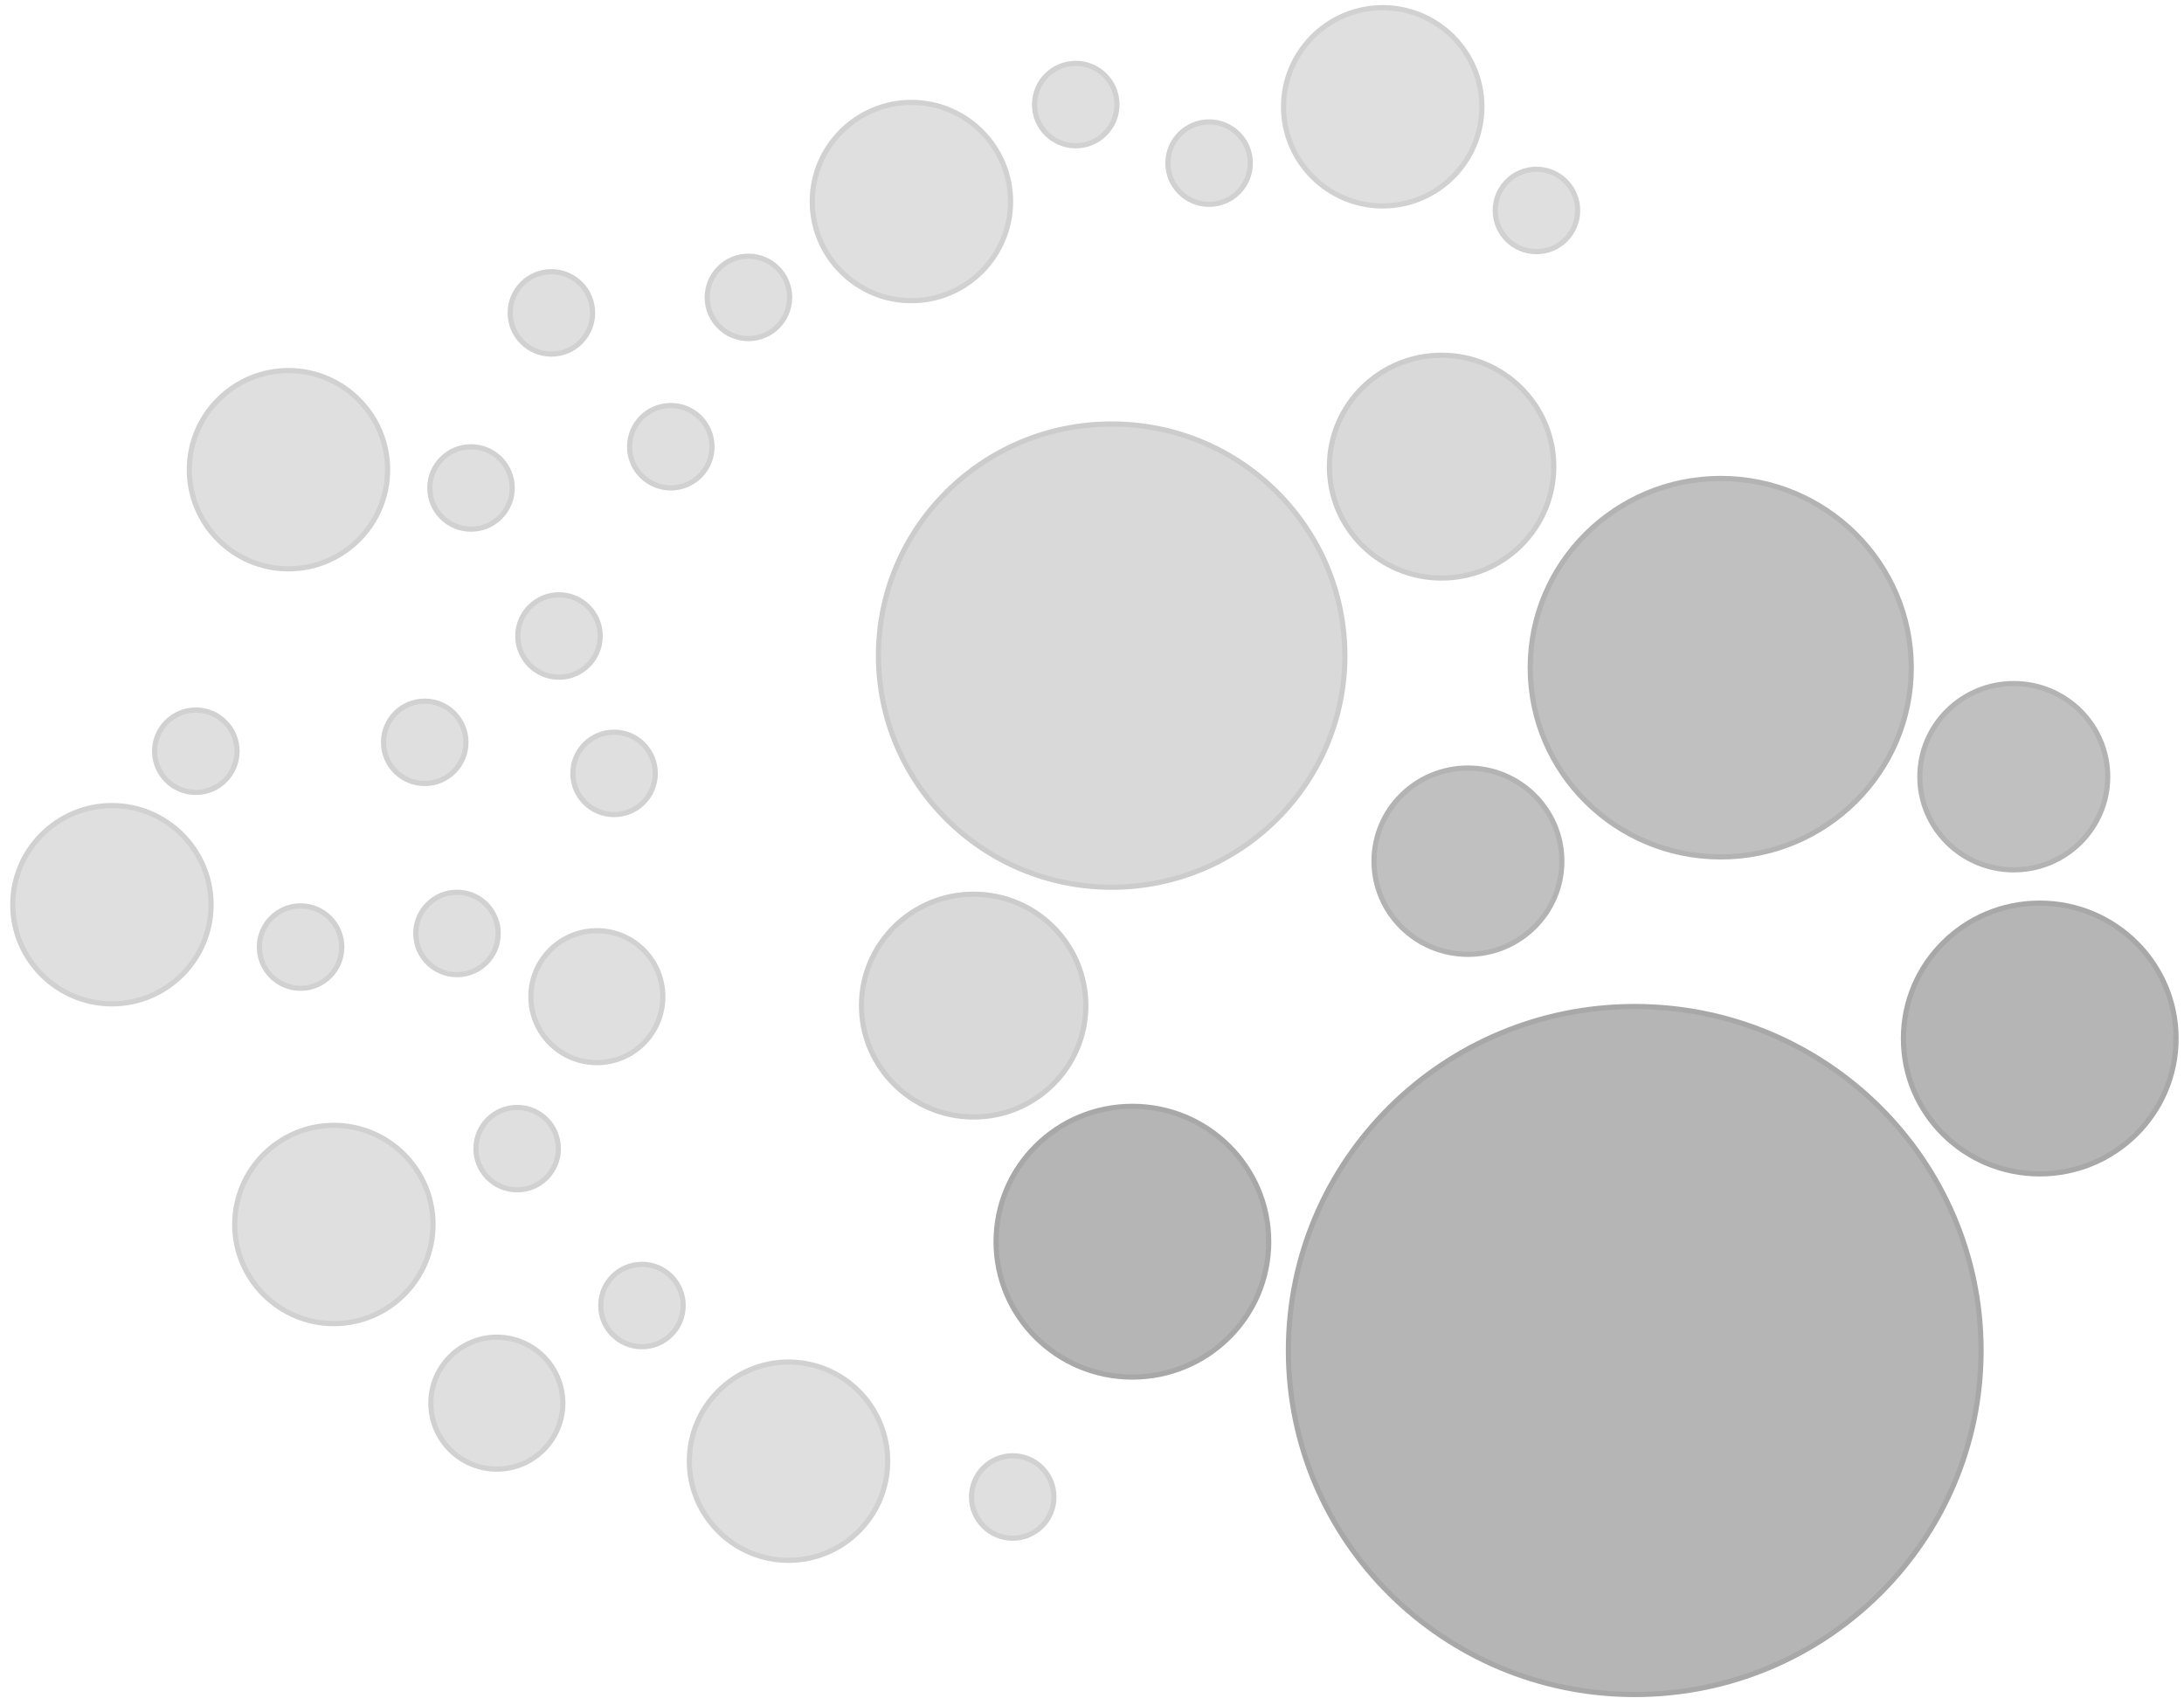
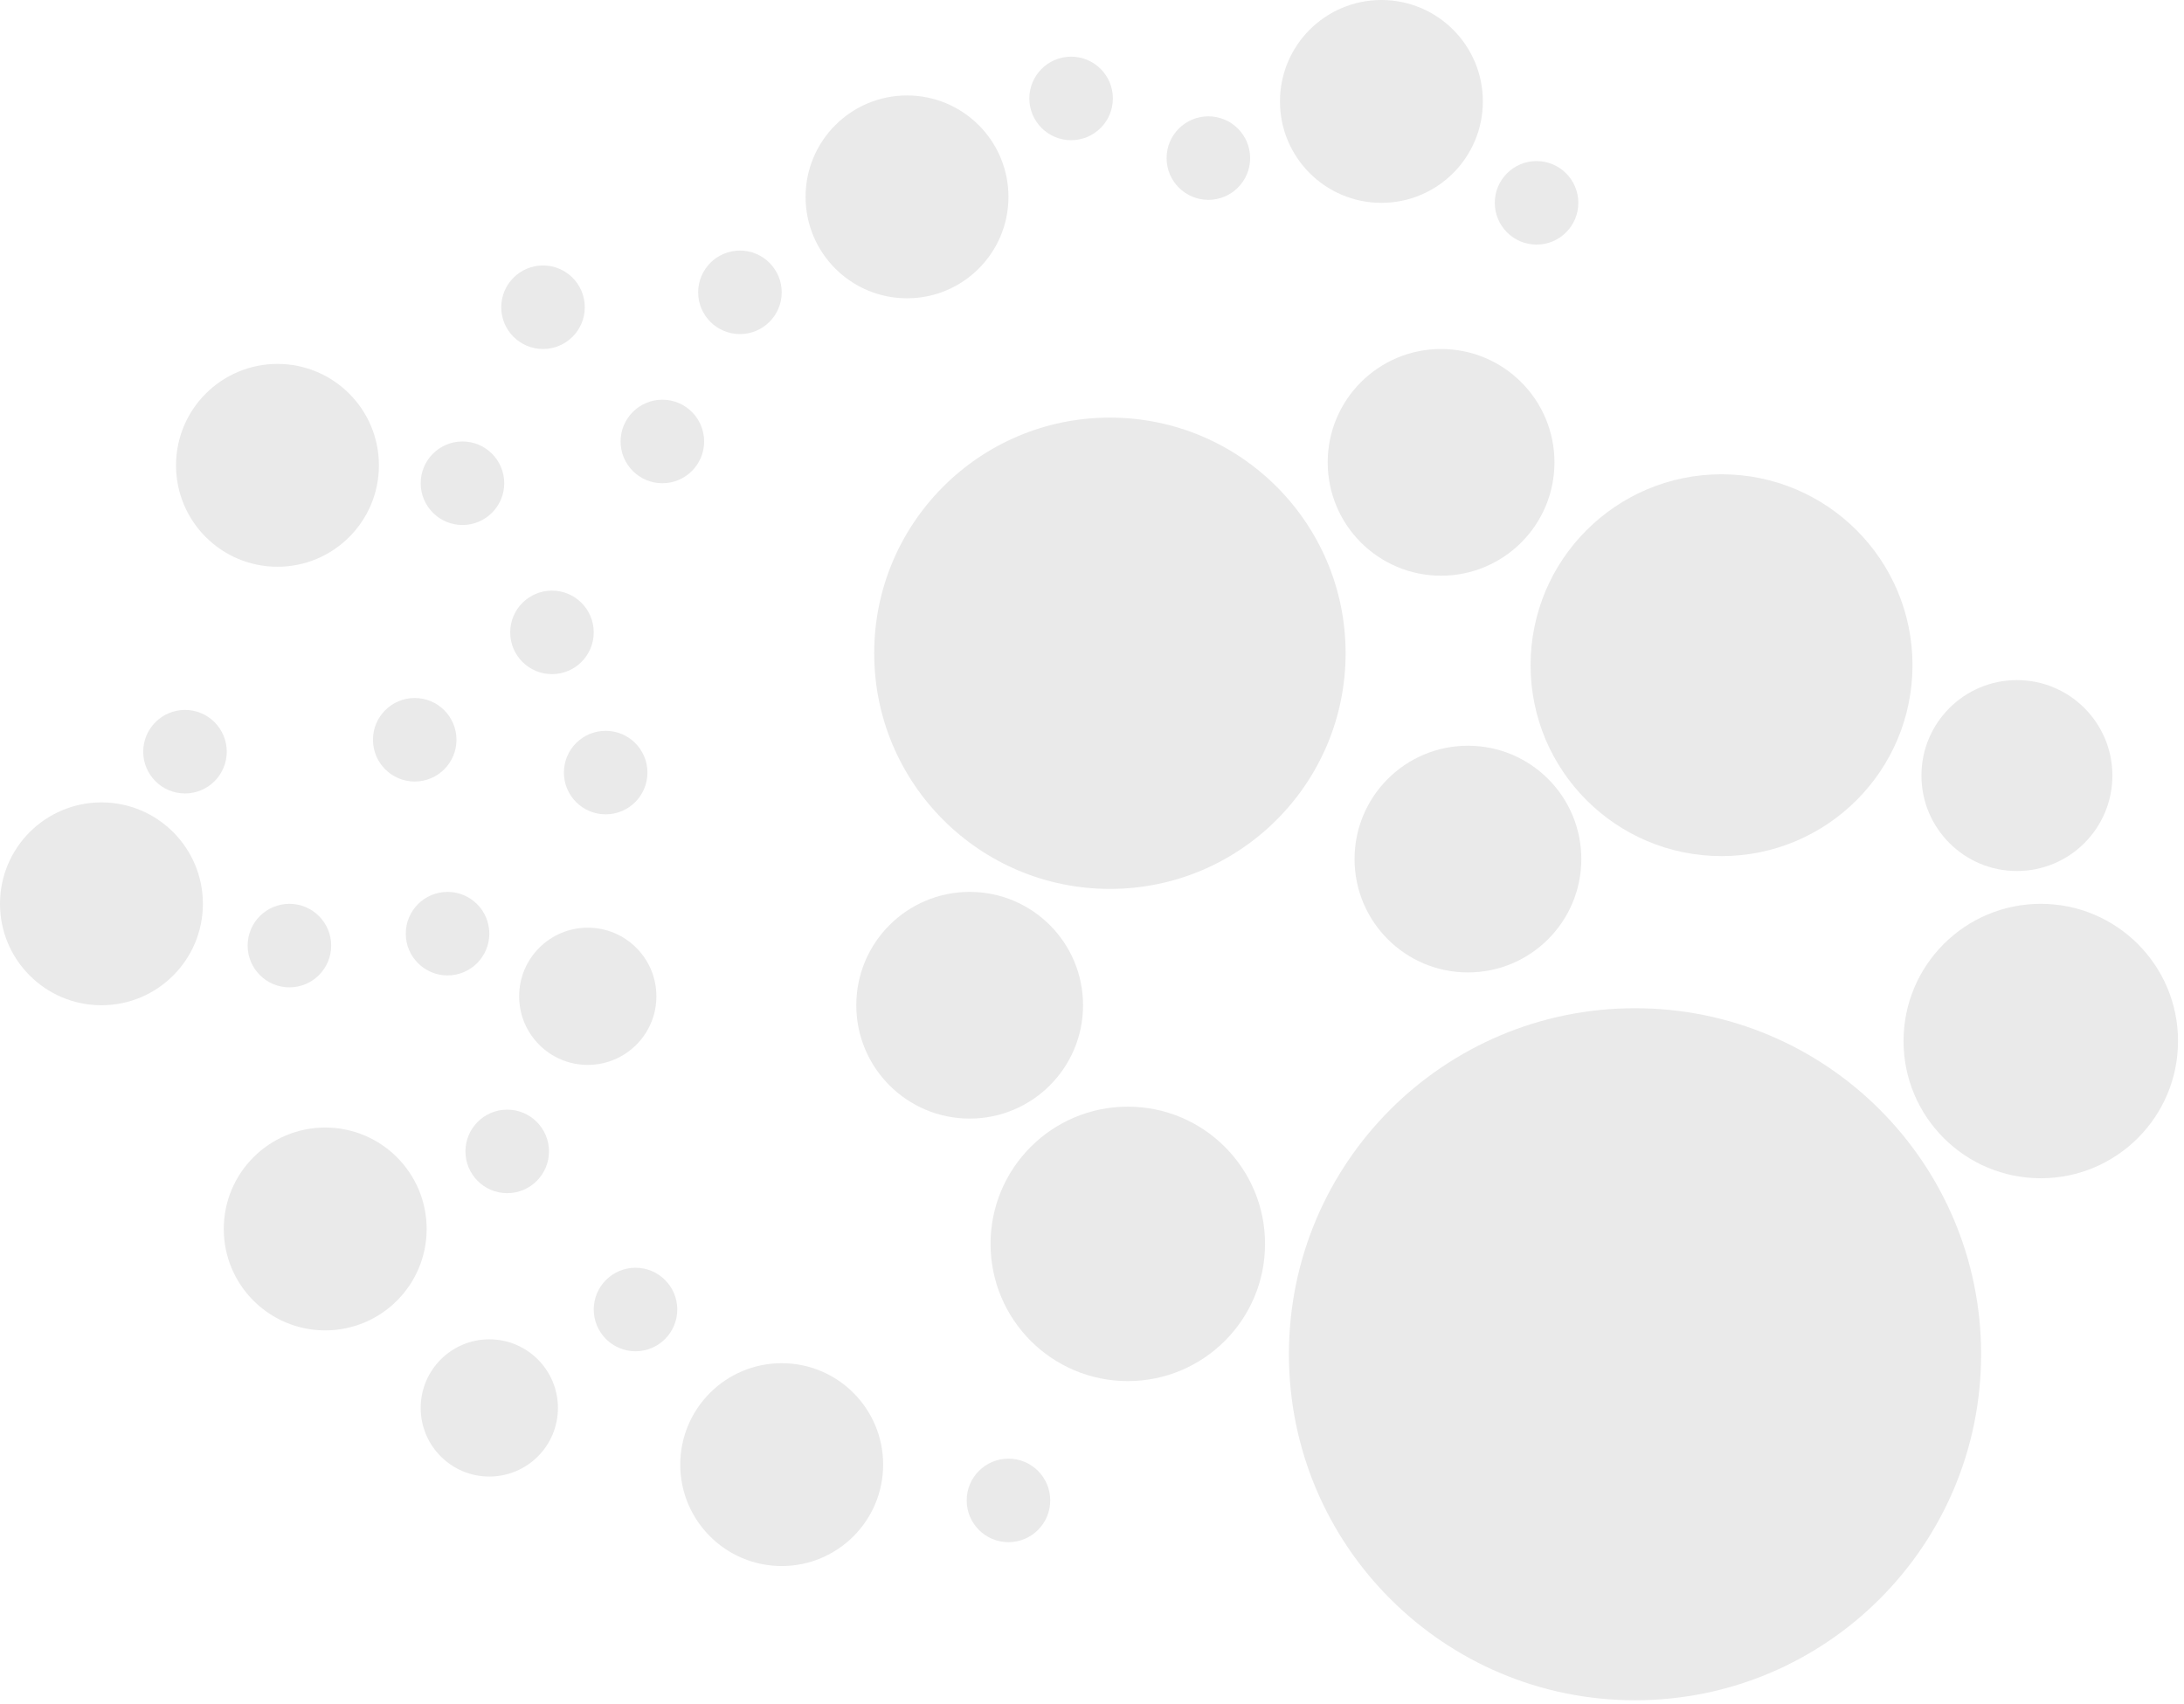
- <svg xmlns="http://www.w3.org/2000/svg" xmlns:xlink="http://www.w3.org/1999/xlink" width="211" height="164" fill="none">
-   <g fill="#dfdfdf" stroke="#d1d1d1" stroke-width=".5">
-     <path d="M97.84 148.63a3.981 3.981 0 1 0 0-7.962 3.981 3.981 0 1 0 0 7.962zm-35.82-18.5a3.981 3.981 0 1 0 0-7.962 3.981 3.981 0 1 0 0 7.962zM48 141.956c3.52 0 6.374-2.854 6.374-6.374S51.5 129.208 48 129.208s-6.374 2.854-6.374 6.374 2.854 6.374 6.374 6.374zm28.18 8.814a9.58 9.58 0 0 0 9.58-9.58 9.59 9.59 0 0 0-9.58-9.58c-5.28 0-9.58 4.3-9.58 9.58s4.3 9.58 9.58 9.58zM32.257 127.9a9.59 9.59 0 0 0 9.58-9.58c0-5.28-4.3-9.58-9.58-9.58a9.59 9.59 0 0 0-9.58 9.58 9.59 9.59 0 0 0 9.58 9.58zm-21.443-30.9a9.59 9.59 0 0 0 9.58-9.58c0-5.28-4.3-9.58-9.58-9.58s-9.58 4.3-9.58 9.58 4.3 9.58 9.58 9.58zM27.87 54.967a9.59 9.59 0 0 0 9.58-9.58c0-5.28-4.3-9.58-9.58-9.58s-9.58 4.3-9.58 9.58 4.3 9.58 9.58 9.58zm60.184-25.912a9.59 9.59 0 0 0 9.58-9.58c0-5.28-4.3-9.58-9.58-9.58s-9.58 4.3-9.58 9.58 4.3 9.58 9.58 9.58zm45.532-9.155a9.59 9.59 0 0 0 9.582-9.58c0-5.28-4.3-9.58-9.582-9.58s-9.58 4.3-9.58 9.58 4.3 9.58 9.58 9.58zm-75.922 82.78c3.52 0 6.374-2.853 6.374-6.374s-2.854-6.374-6.374-6.374-6.374 2.854-6.374 6.374 2.854 6.374 6.374 6.374z" />
-     <use xlink:href="#B" />
-     <use xlink:href="#B" x="-5.812" y="-20.79" />
-     <use xlink:href="#B" x="-8.93" y="-39.26" />
-     <use xlink:href="#B" x="4.043" y="-49.534" />
-     <use xlink:href="#B" x="-4.459" y="-63.837" />
-     <use xlink:href="#B" x="14.844" y="-67.825" />
-     <use xlink:href="#B" x="3.306" y="-80.756" />
-     <use xlink:href="#B" x="22.344" y="-82.252" />
-     <use xlink:href="#B" x="53.966" y="-100.884" />
-     <use xlink:href="#B" x="66.85" y="-95.227" />
-     <use xlink:href="#B" x="98.473" y="-90.653" />
-     <use xlink:href="#B" x="-20.924" y="-19.476" />
-     <use xlink:href="#B" x="-31.044" y="-38.4" />
-     <use xlink:href="#B" x="9.362" y="-36.26" />
-   </g>
-   <path d="M129.932 63.35c0 12.36-10.085 22.382-22.53 22.382S84.87 75.7 84.87 63.35s10.085-22.382 22.53-22.382 22.53 10.023 22.53 22.382zm20.18-18.26c0 5.942-4.85 10.764-10.837 10.764s-10.837-4.822-10.837-10.764 4.85-10.764 10.837-10.764 10.837 4.822 10.837 10.764zm-45.208 52.078c0 5.943-4.85 10.764-10.837 10.764S83.23 103.1 83.23 97.168s4.85-10.764 10.837-10.764 10.837 4.822 10.837 10.764z" stroke-width=".5" fill="#d9d9d9" stroke="#ccc" />
-   <path d="M203.628 75.05c0 4.974-4.06 9-9.073 9s-9.074-4.037-9.074-9 4.06-9 9.074-9 9.073 4.037 9.073 9zm-52.735 8.164c0 4.974-4.06 9-9.073 9s-9.073-4.037-9.073-9 4.06-9 9.073-9 9.073 4.037 9.073 9zm33.757-18.697c0 10.096-8.24 18.285-18.407 18.285s-18.406-8.2-18.406-18.285 8.24-18.285 18.406-18.285 18.407 8.2 18.407 18.285z" stroke-width=".5" fill="silver" stroke="#b3b3b3" />
-   <path d="M191.393 130.497c0 18.355-14.977 33.24-33.458 33.24s-33.46-14.884-33.46-33.24 14.977-33.24 33.46-33.24 33.458 14.884 33.458 33.24zm18.84-30.15c0 7.222-5.893 13.082-13.17 13.082s-13.17-5.86-13.17-13.082 5.893-13.08 13.17-13.08 13.17 5.86 13.17 13.08zm-87.66 19.635c0 7.222-5.894 13.08-13.17 13.08s-13.17-5.86-13.17-13.08 5.893-13.08 13.17-13.08 13.17 5.86 13.17 13.08z" stroke-width=".5" fill="#b5b5b5" stroke="#a8a8a8" />
-   <defs>
-     <path id="B" d="M49.964 114.97a3.98 3.98 0 1 0 0-7.961 3.98 3.98 0 1 0 0 7.961z" />
-   </defs>
+ <svg xmlns="http://www.w3.org/2000/svg" viewBox="0 0 732 571" fill="none">
+   <style>
+ 		svg {
+ 			fill: #eaeaea;
+ 		}
+ 	</style>
+   <circle cx="548" cy="454" r="116" />
+   <circle cx="684" cy="349" r="46" />
+   <circle cx="676" cy="260" r="32" />
+   <circle cx="577" cy="223" r="64" />
+   <circle cx="492" cy="288" r="38" />
+   <circle cx="483" cy="155" r="38" />
+   <circle cx="372" cy="219" r="79" />
+   <circle cx="325" cy="337" r="38" />
+   <circle cx="378" cy="417" r="46" />
+   <circle cx="338" cy="503" r="14" />
+   <circle cx="262" cy="491" r="34" />
+   <circle cx="213" cy="439" r="14" />
+   <circle cx="164" cy="472" r="23" />
+   <circle cx="109" cy="412" r="34" />
+   <circle cx="170" cy="386" r="14" />
+   <circle cx="197" cy="334" r="23" />
+   <circle cx="150" cy="313" r="14" />
+   <circle cx="97" cy="317" r="14" />
+   <circle cx="34" cy="303" r="34" />
+   <circle cx="62" cy="252" r="14" />
+   <circle cx="203" cy="259" r="14" />
+   <circle cx="139" cy="248" r="14" />
+   <circle cx="185" cy="212" r="14" />
+   <circle cx="93" cy="156" r="34" />
+   <circle cx="155" cy="162" r="14" />
+   <circle cx="222" cy="148" r="14" />
+   <circle cx="182" cy="103" r="14" />
+   <circle cx="248" cy="98" r="14" />
+   <circle cx="304" cy="66" r="34" />
+   <circle cx="359" cy="33" r="14" />
+   <circle cx="405" cy="53" r="14" />
+   <circle cx="463" cy="34" r="34" />
+   <circle cx="515" cy="68" r="14" />
</svg>
